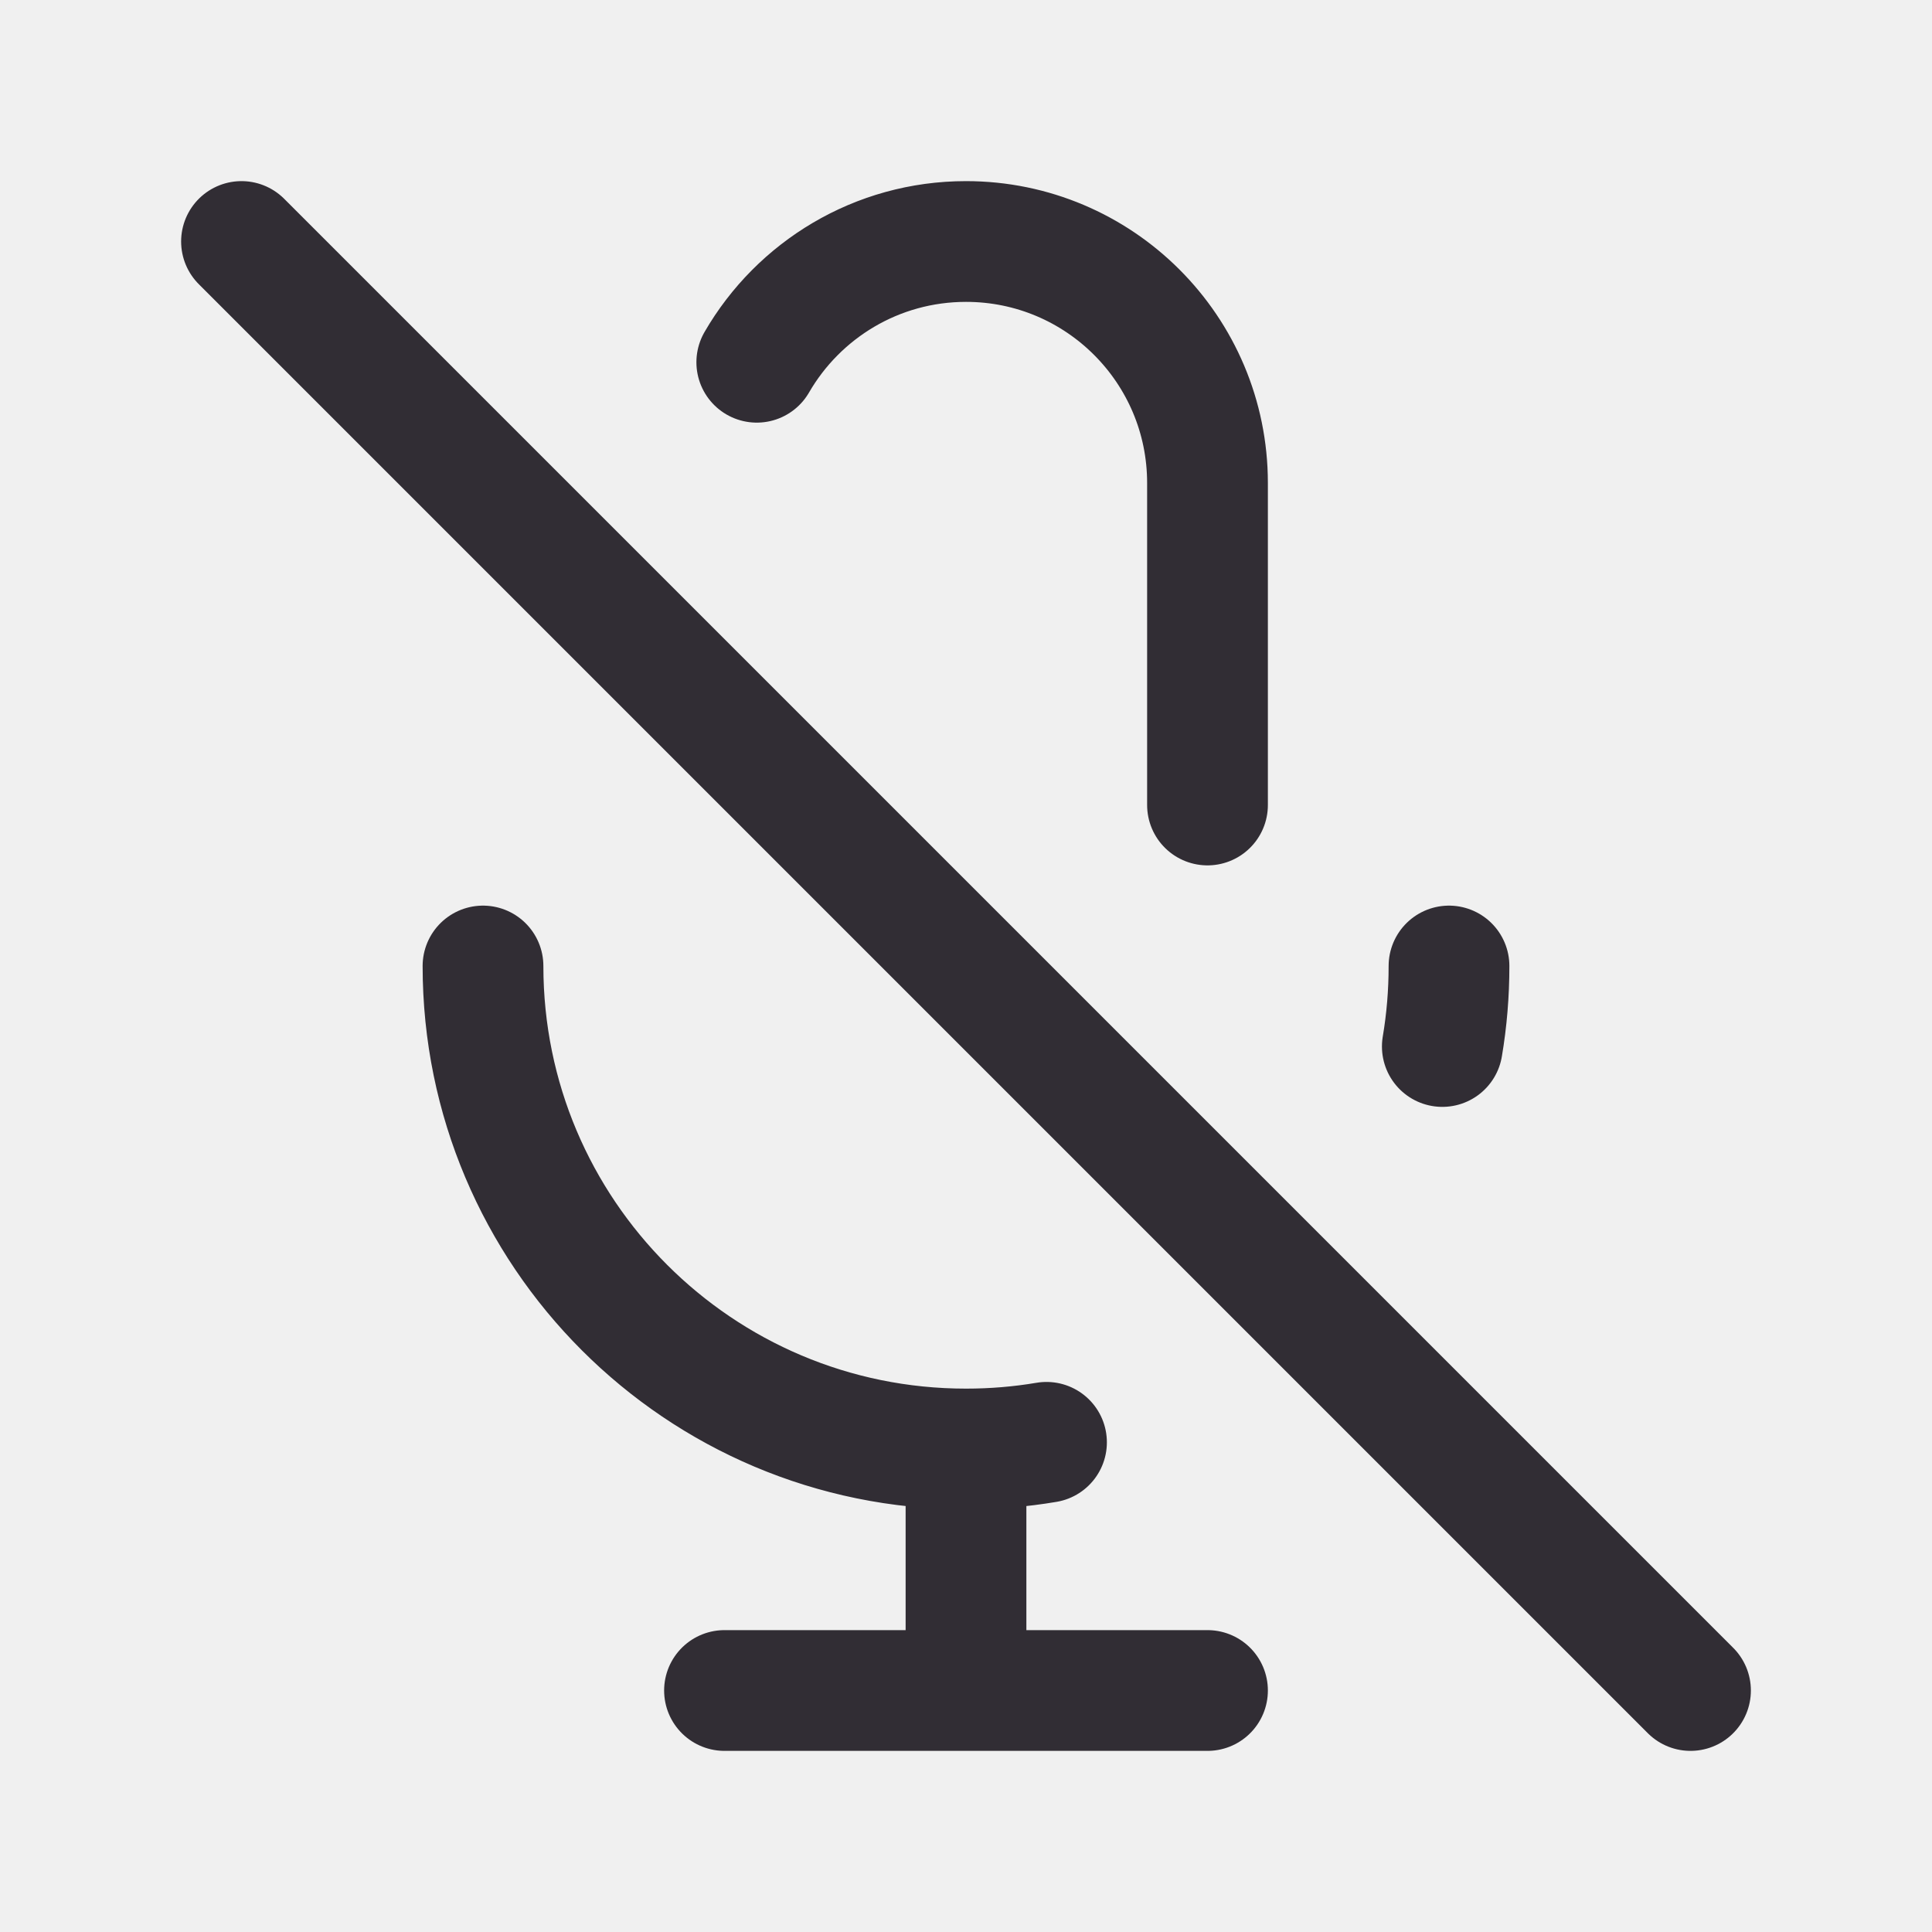
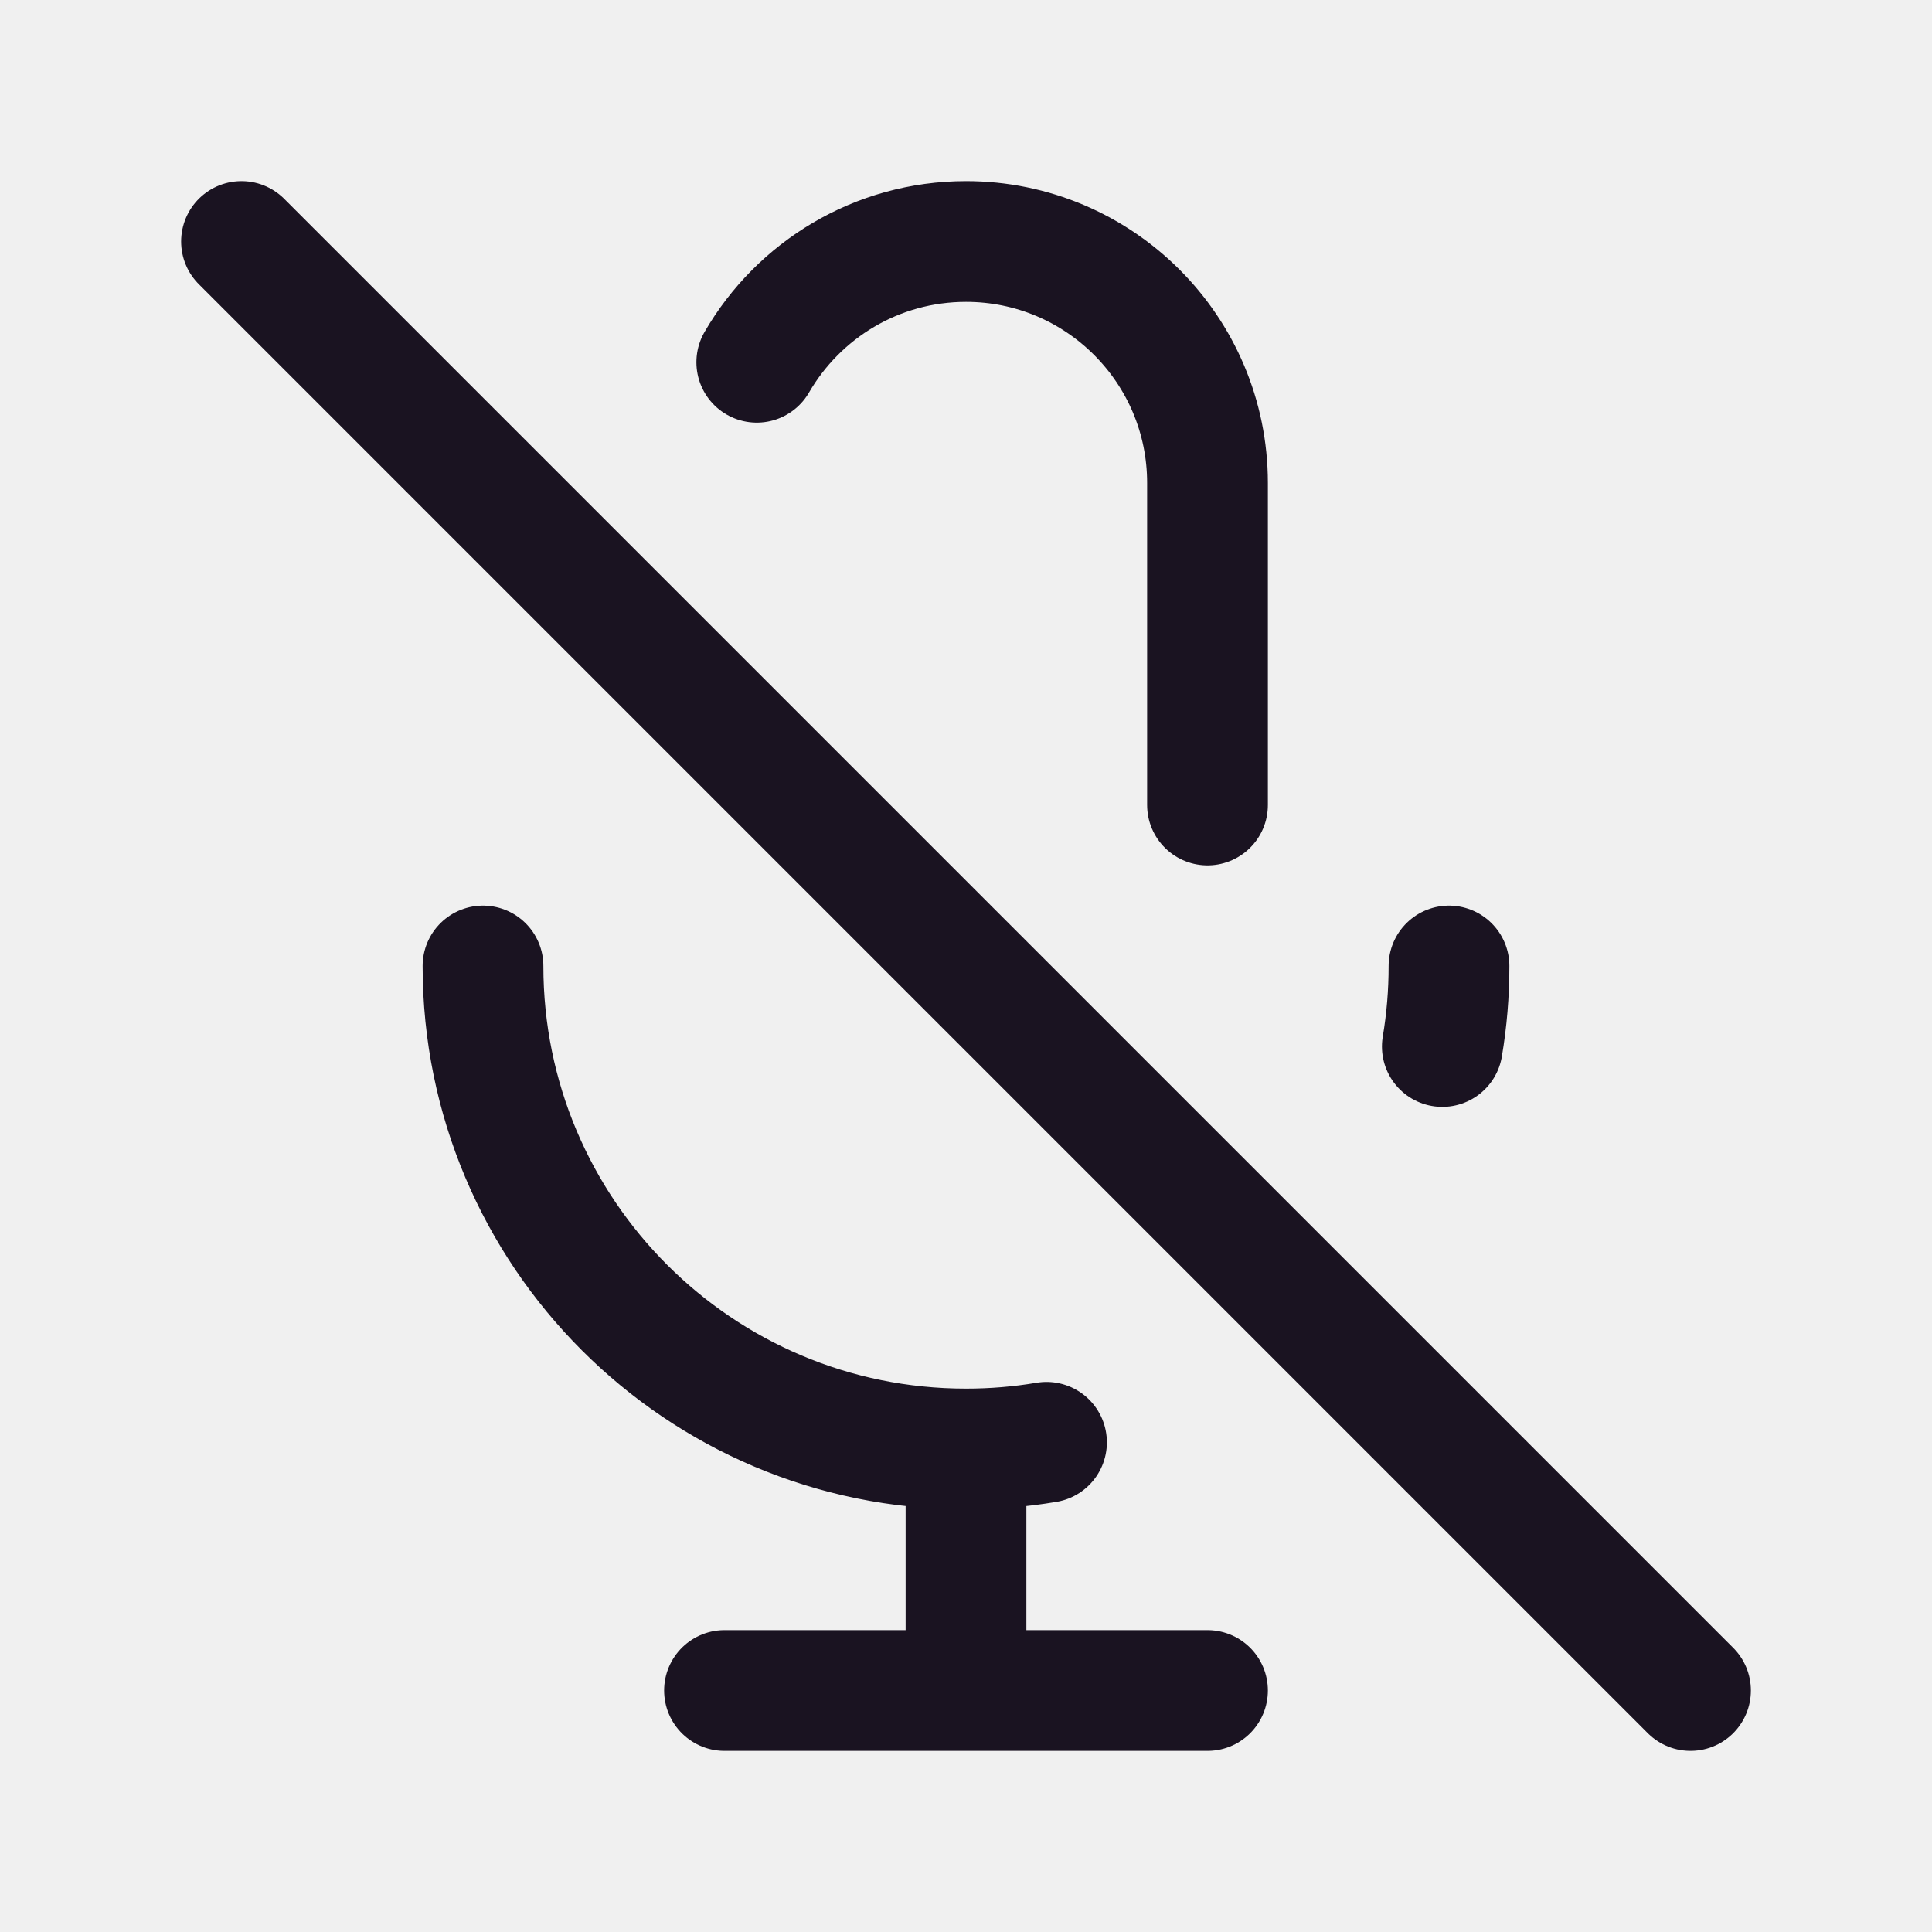
<svg width="120px" height="120px" viewBox="0 0 24 24" fill="none">
  <g id="bgCarrier" stroke-width="0" />
  <g id="tracerCarrier" stroke-linecap="round" stroke-linejoin="round" />
  <g id="iconCarrier">
-     <path d="M9.401 4.5C9.92 3.603 10.89 3 12 3C13.657 3 15 4.343 15 6V10M18 12C18 12.341 17.972 12.675 17.917 13M3 3L21 21M12 18C8.686 18 6 15.314 6 12M12 18C12.341 18 12.675 17.972 13 17.917M12 18V21M12 21H15M12 21H9" stroke="#312D34" stroke-width="1.5" stroke-linecap="round" stroke-linejoin="round" style="--darkreader-inline-stroke: #ffffff;" data-darkreader-inline-stroke="" />
+     <path d="M9.401 4.5C9.92 3.603 10.89 3 12 3C13.657 3 15 4.343 15 6V10M18 12C18 12.341 17.972 12.675 17.917 13M3 3L21 21M12 18C8.686 18 6 15.314 6 12M12 18C12.341 18 12.675 17.972 13 17.917M12 18V21M12 21H15M12 21H9" stroke="#1A1321" stroke-width="1.5" stroke-linecap="round" stroke-linejoin="round" style="--darkreader-inline-stroke: #ffffff;" data-darkreader-inline-stroke="" />
  </g>
</svg>
